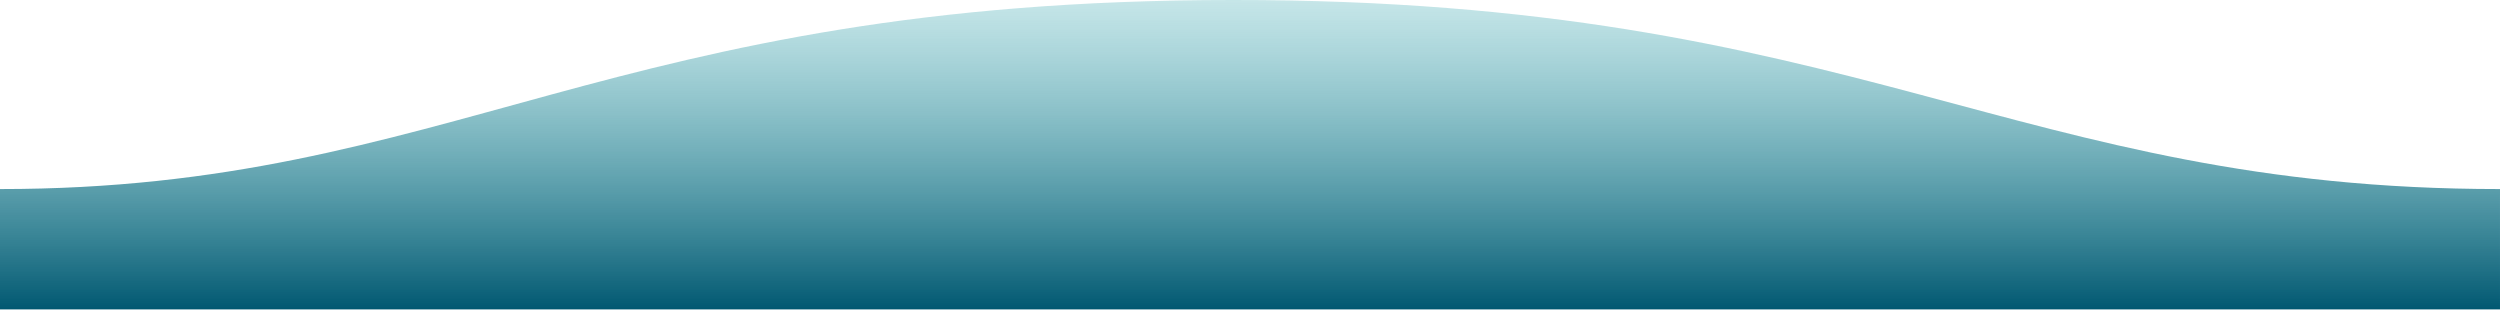
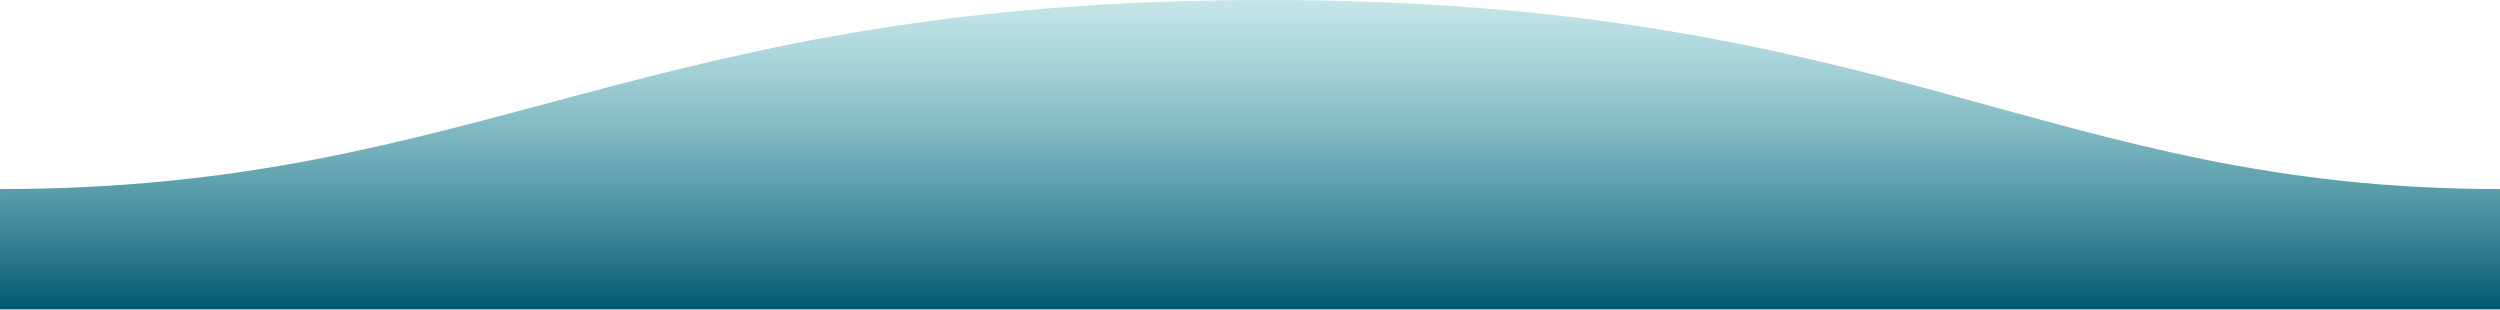
<svg xmlns="http://www.w3.org/2000/svg" width="1600" height="198">
  <defs>
    <linearGradient id="a" x1="50%" x2="50%" y1="-10.959%" y2="100%">
      <stop stop-color="#57BBC1" stop-opacity=".25" offset="0%" />
      <stop stop-color="#015871" offset="100%" />
    </linearGradient>
  </defs>
-   <path fill="url(#a)" fill-rule="evenodd" d="M.005 121C311 121 409.898-.25 811 0c400 0 500 121 789 121v77H0s.005-48 .005-77z" transform="matrix(-1 0 0 1 1600 0)" />
+   <path fill="url(#a)" fill-rule="evenodd" d="M.005 121C311 121 409.898-.25 811 0c400 0 500 121 789 121v77H0s.005-47 .005-77z" transform="matrix(-1 0 0 1 1600 )" />
</svg>
